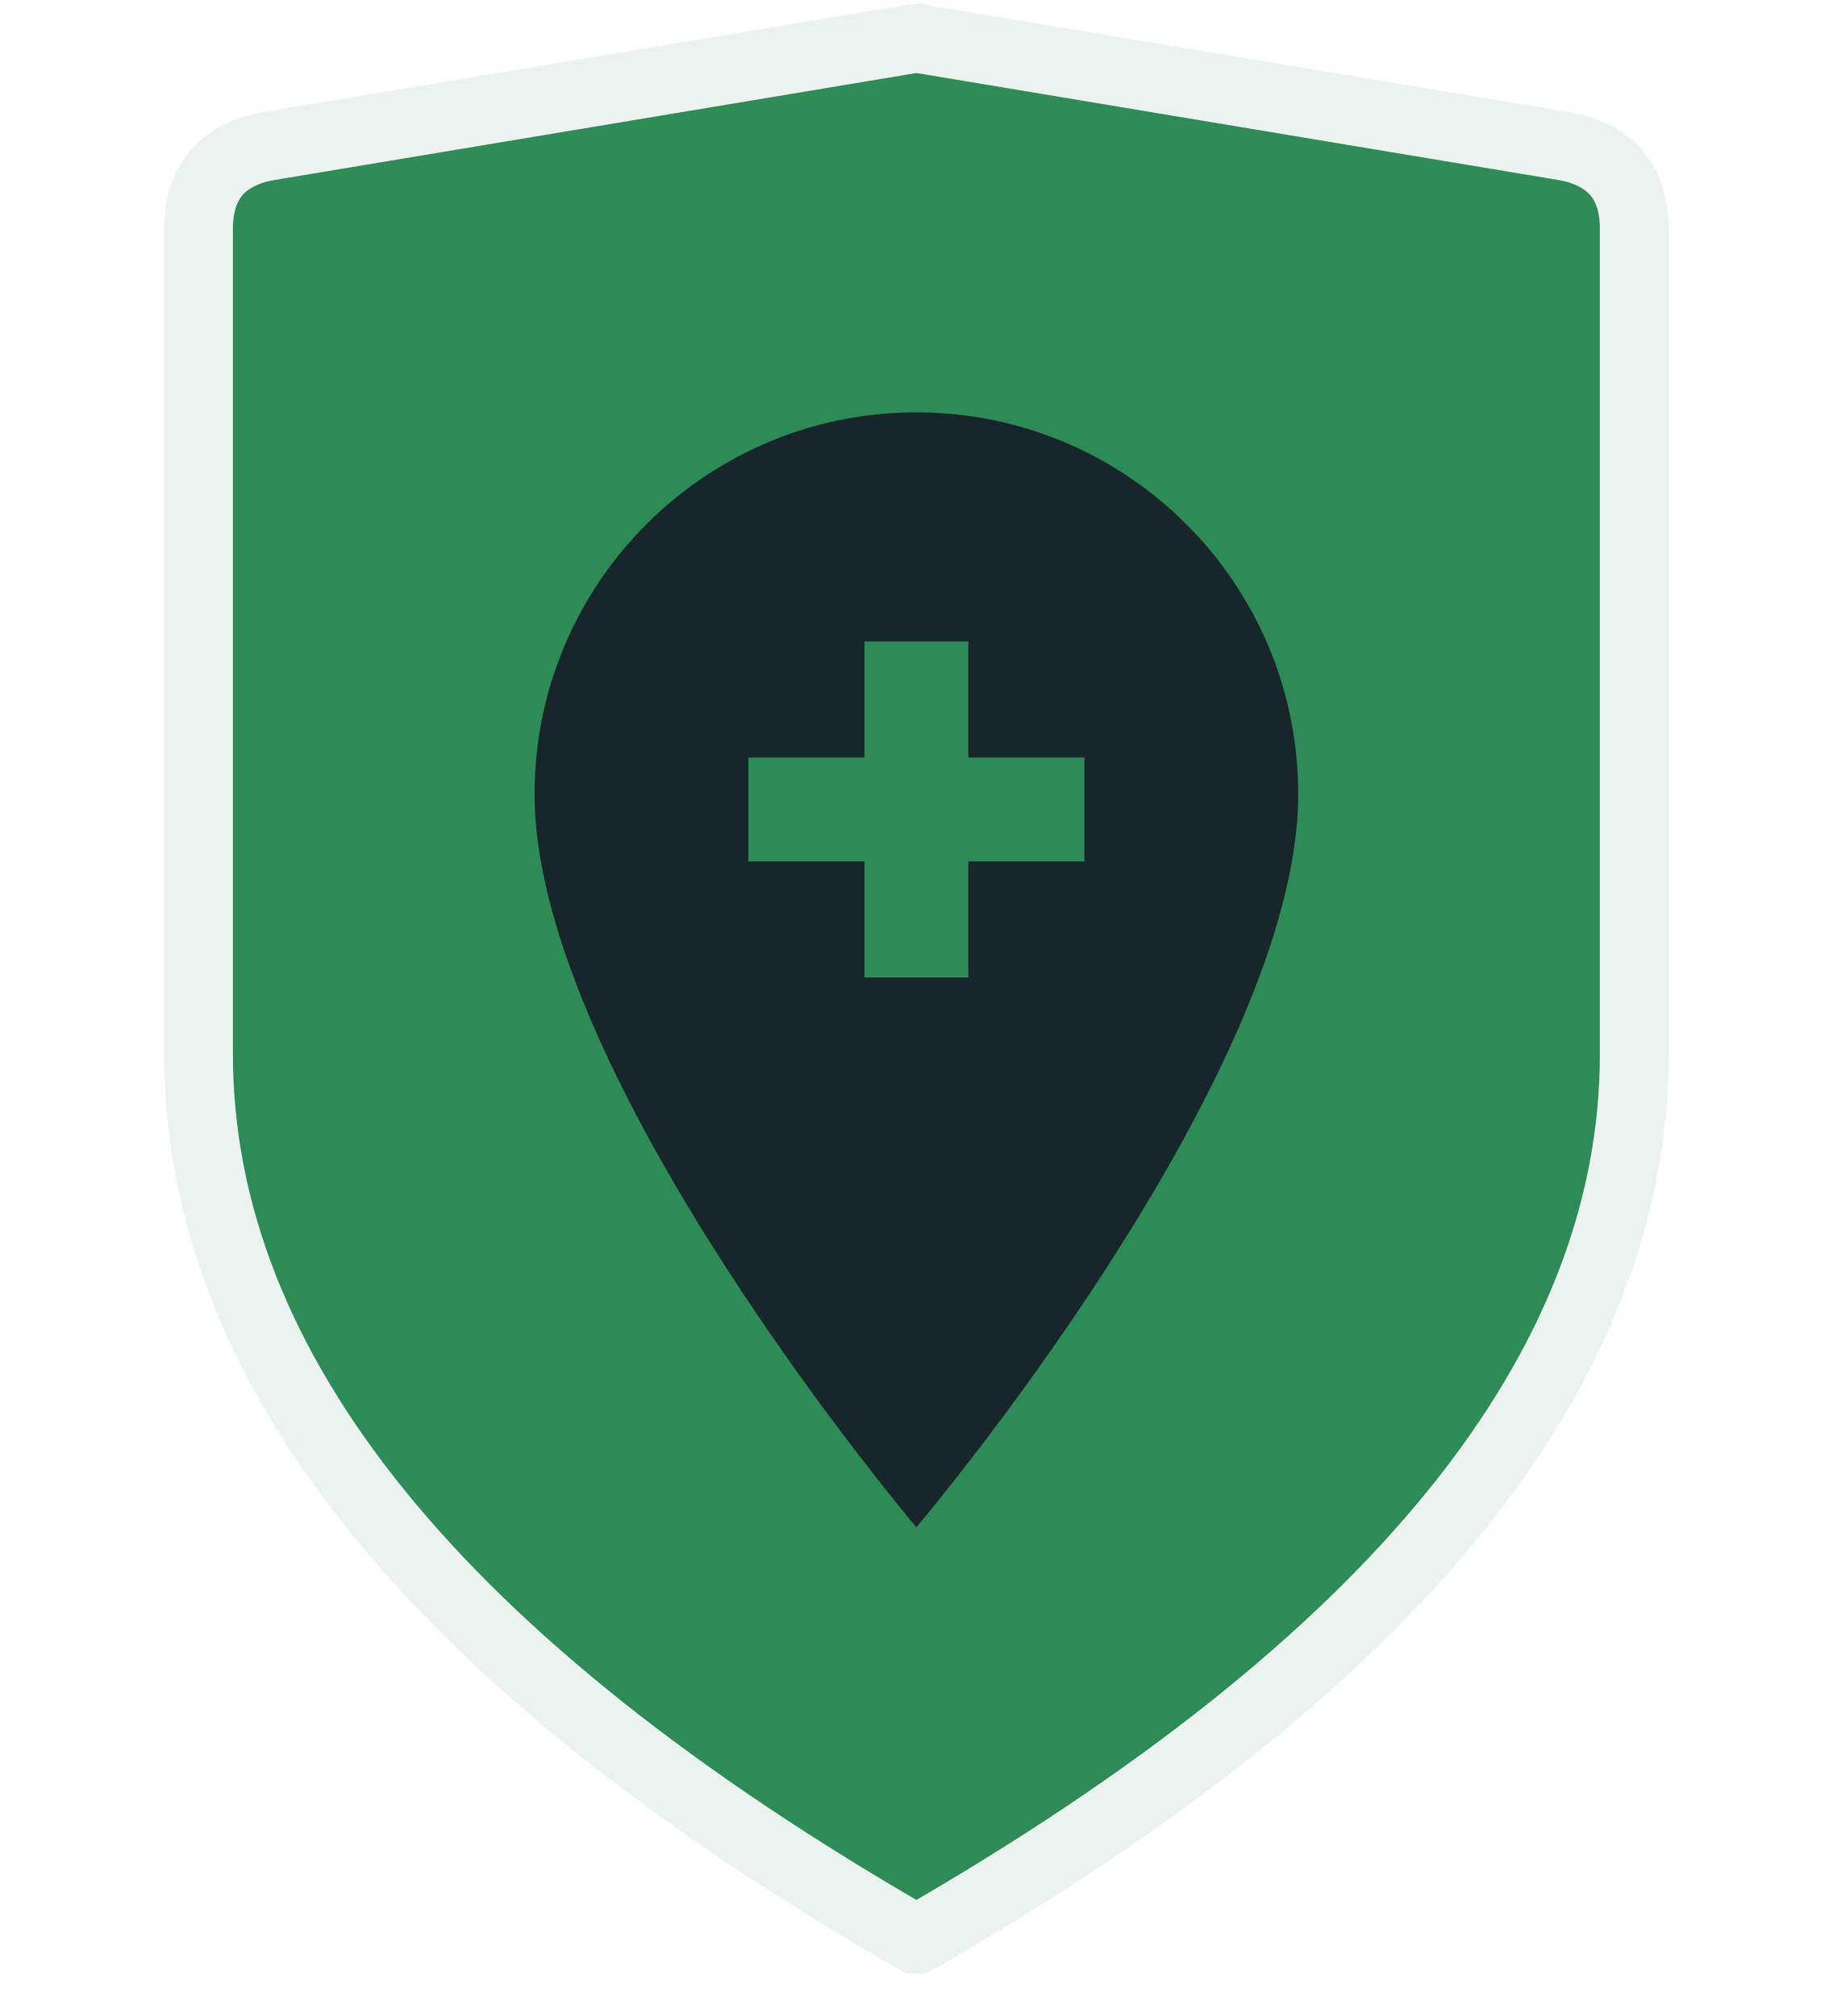
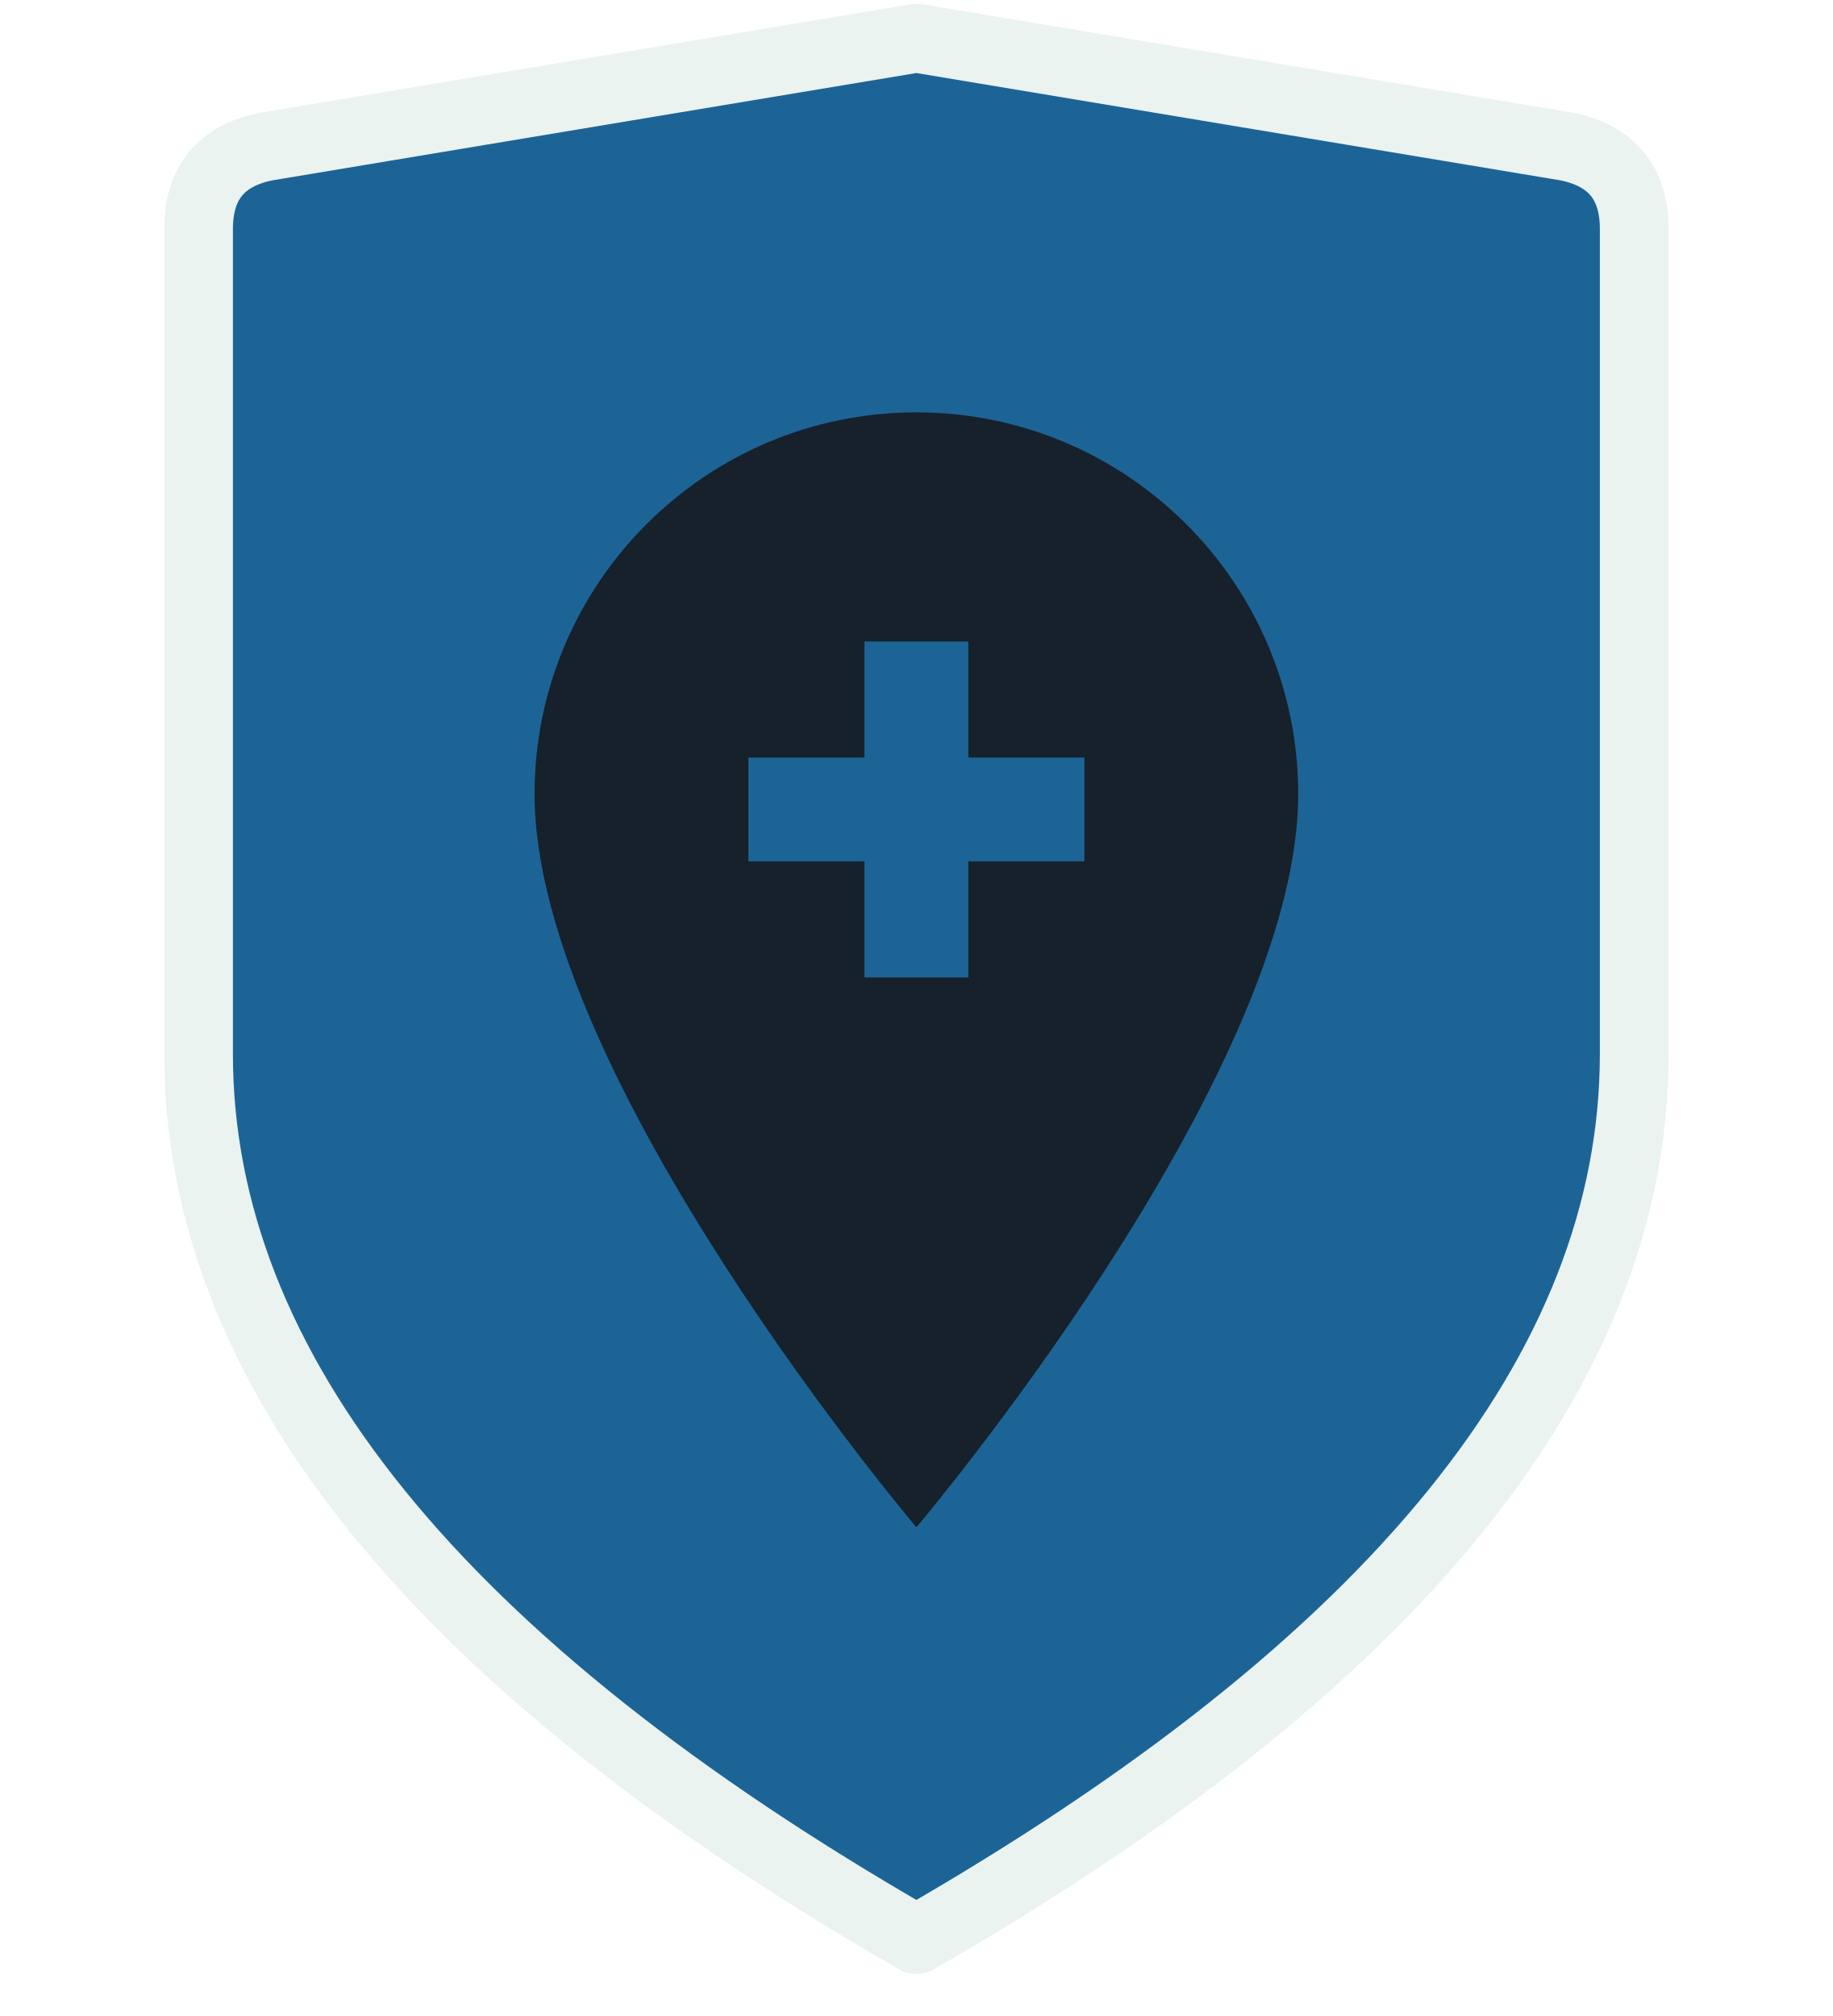
<svg xmlns="http://www.w3.org/2000/svg" viewBox="0 0 120 132" width="120" height="132">
-   <path d="M13 15 Q13 10.5 17.4 9.6 L60 2.5 L102.6 9.6 Q107 10.5 107 15 L107 69 Q107 100 60 127 Q13 100 13 69 Z" fill="#2e8b57" stroke="#eaf3f0" stroke-width="4.5" stroke-linejoin="round" />
-   <path d="M60 27 C46.2 27 35 38.2 35 52 C35 70.5 60 100 60 100 C60 100 85 70.5 85 52 C85 38.2 73.8 27 60 27 Z M56.6 42 h6.8 v7.6 h7.6 v6.8 h-7.6 v7.6 h-6.8 v-7.6 h-7.6 v-6.8 h7.6 Z" fill="#16262b" fill-rule="evenodd" />
+   <path d="M13 15 Q13 10.5 17.4 9.6 L60 2.5 L102.6 9.6 Q107 10.5 107 15 L107 69 Q107 100 60 127 Q13 100 13 69 Z" fill="#1d6496" stroke="#eaf3f0" stroke-width="4.5" stroke-linejoin="round" />
+   <path d="M60 27 C46.2 27 35 38.2 35 52 C35 70.5 60 100 60 100 C60 100 85 70.5 85 52 C85 38.2 73.8 27 60 27 Z M56.6 42 h6.8 v7.6 h7.6 v6.8 h-7.6 v7.6 h-6.8 v-7.6 h-7.6 v-6.8 h7.6 Z" fill="#16212b" fill-rule="evenodd" />
</svg>
